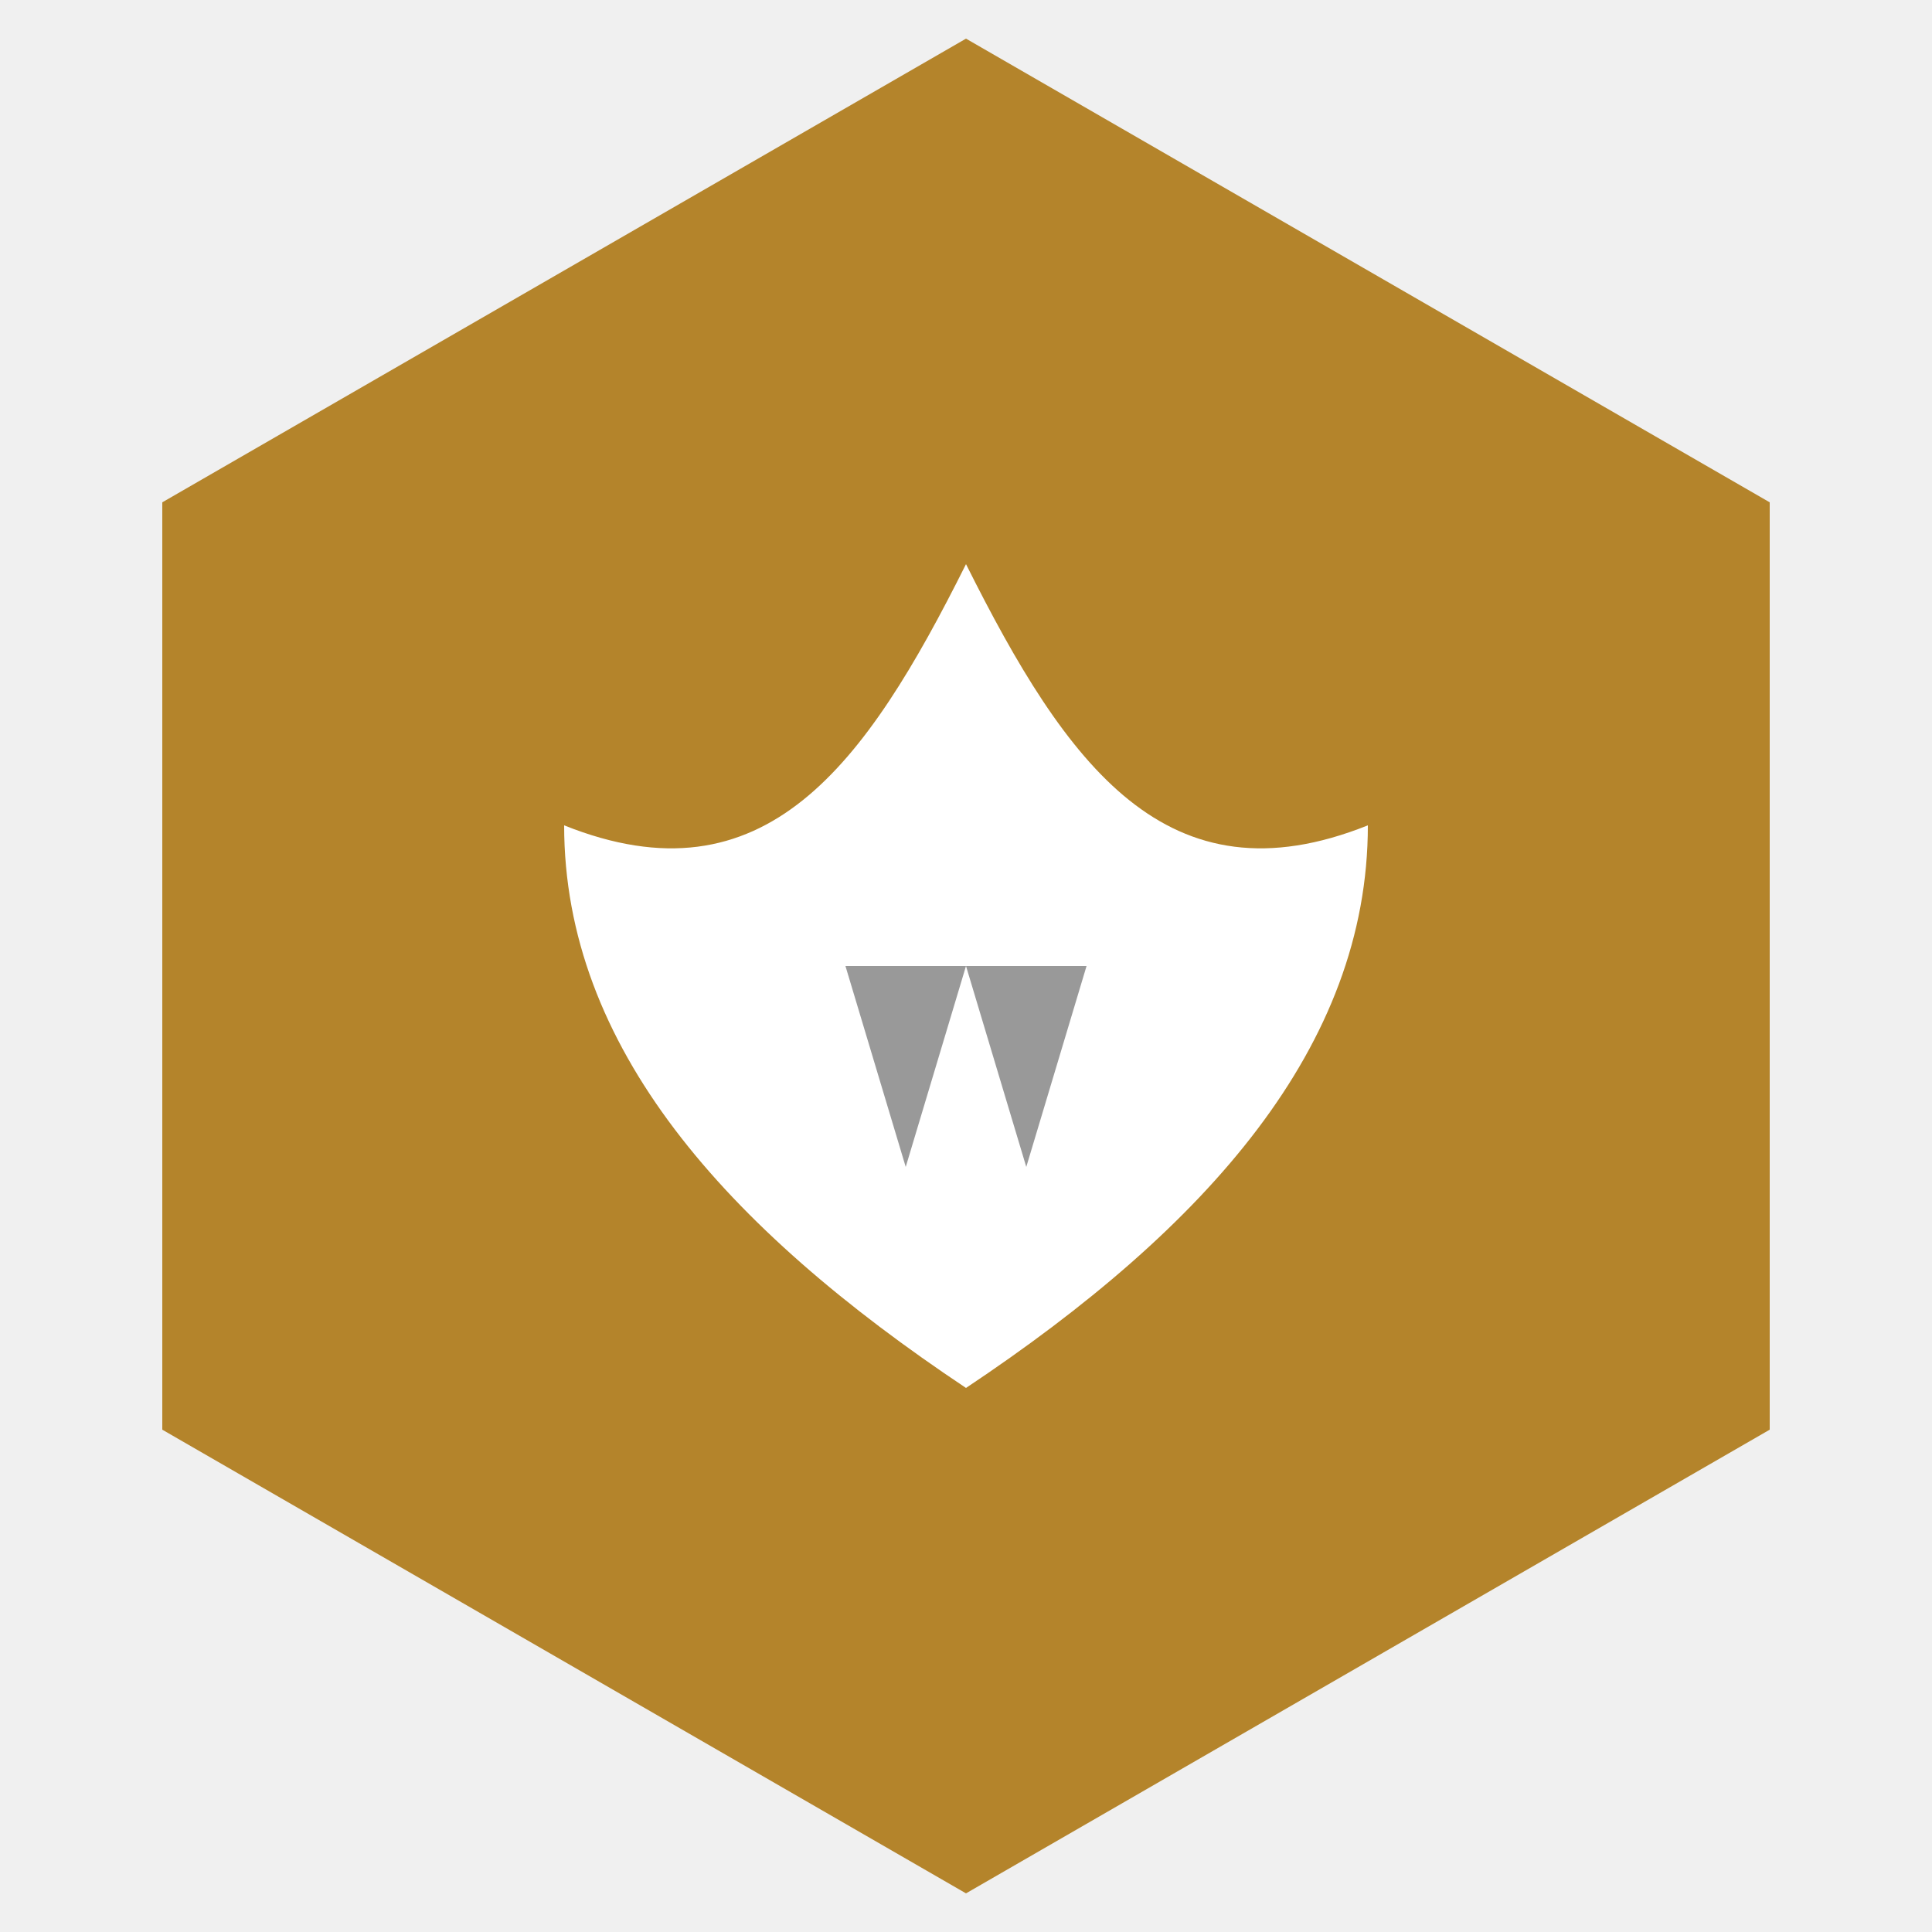
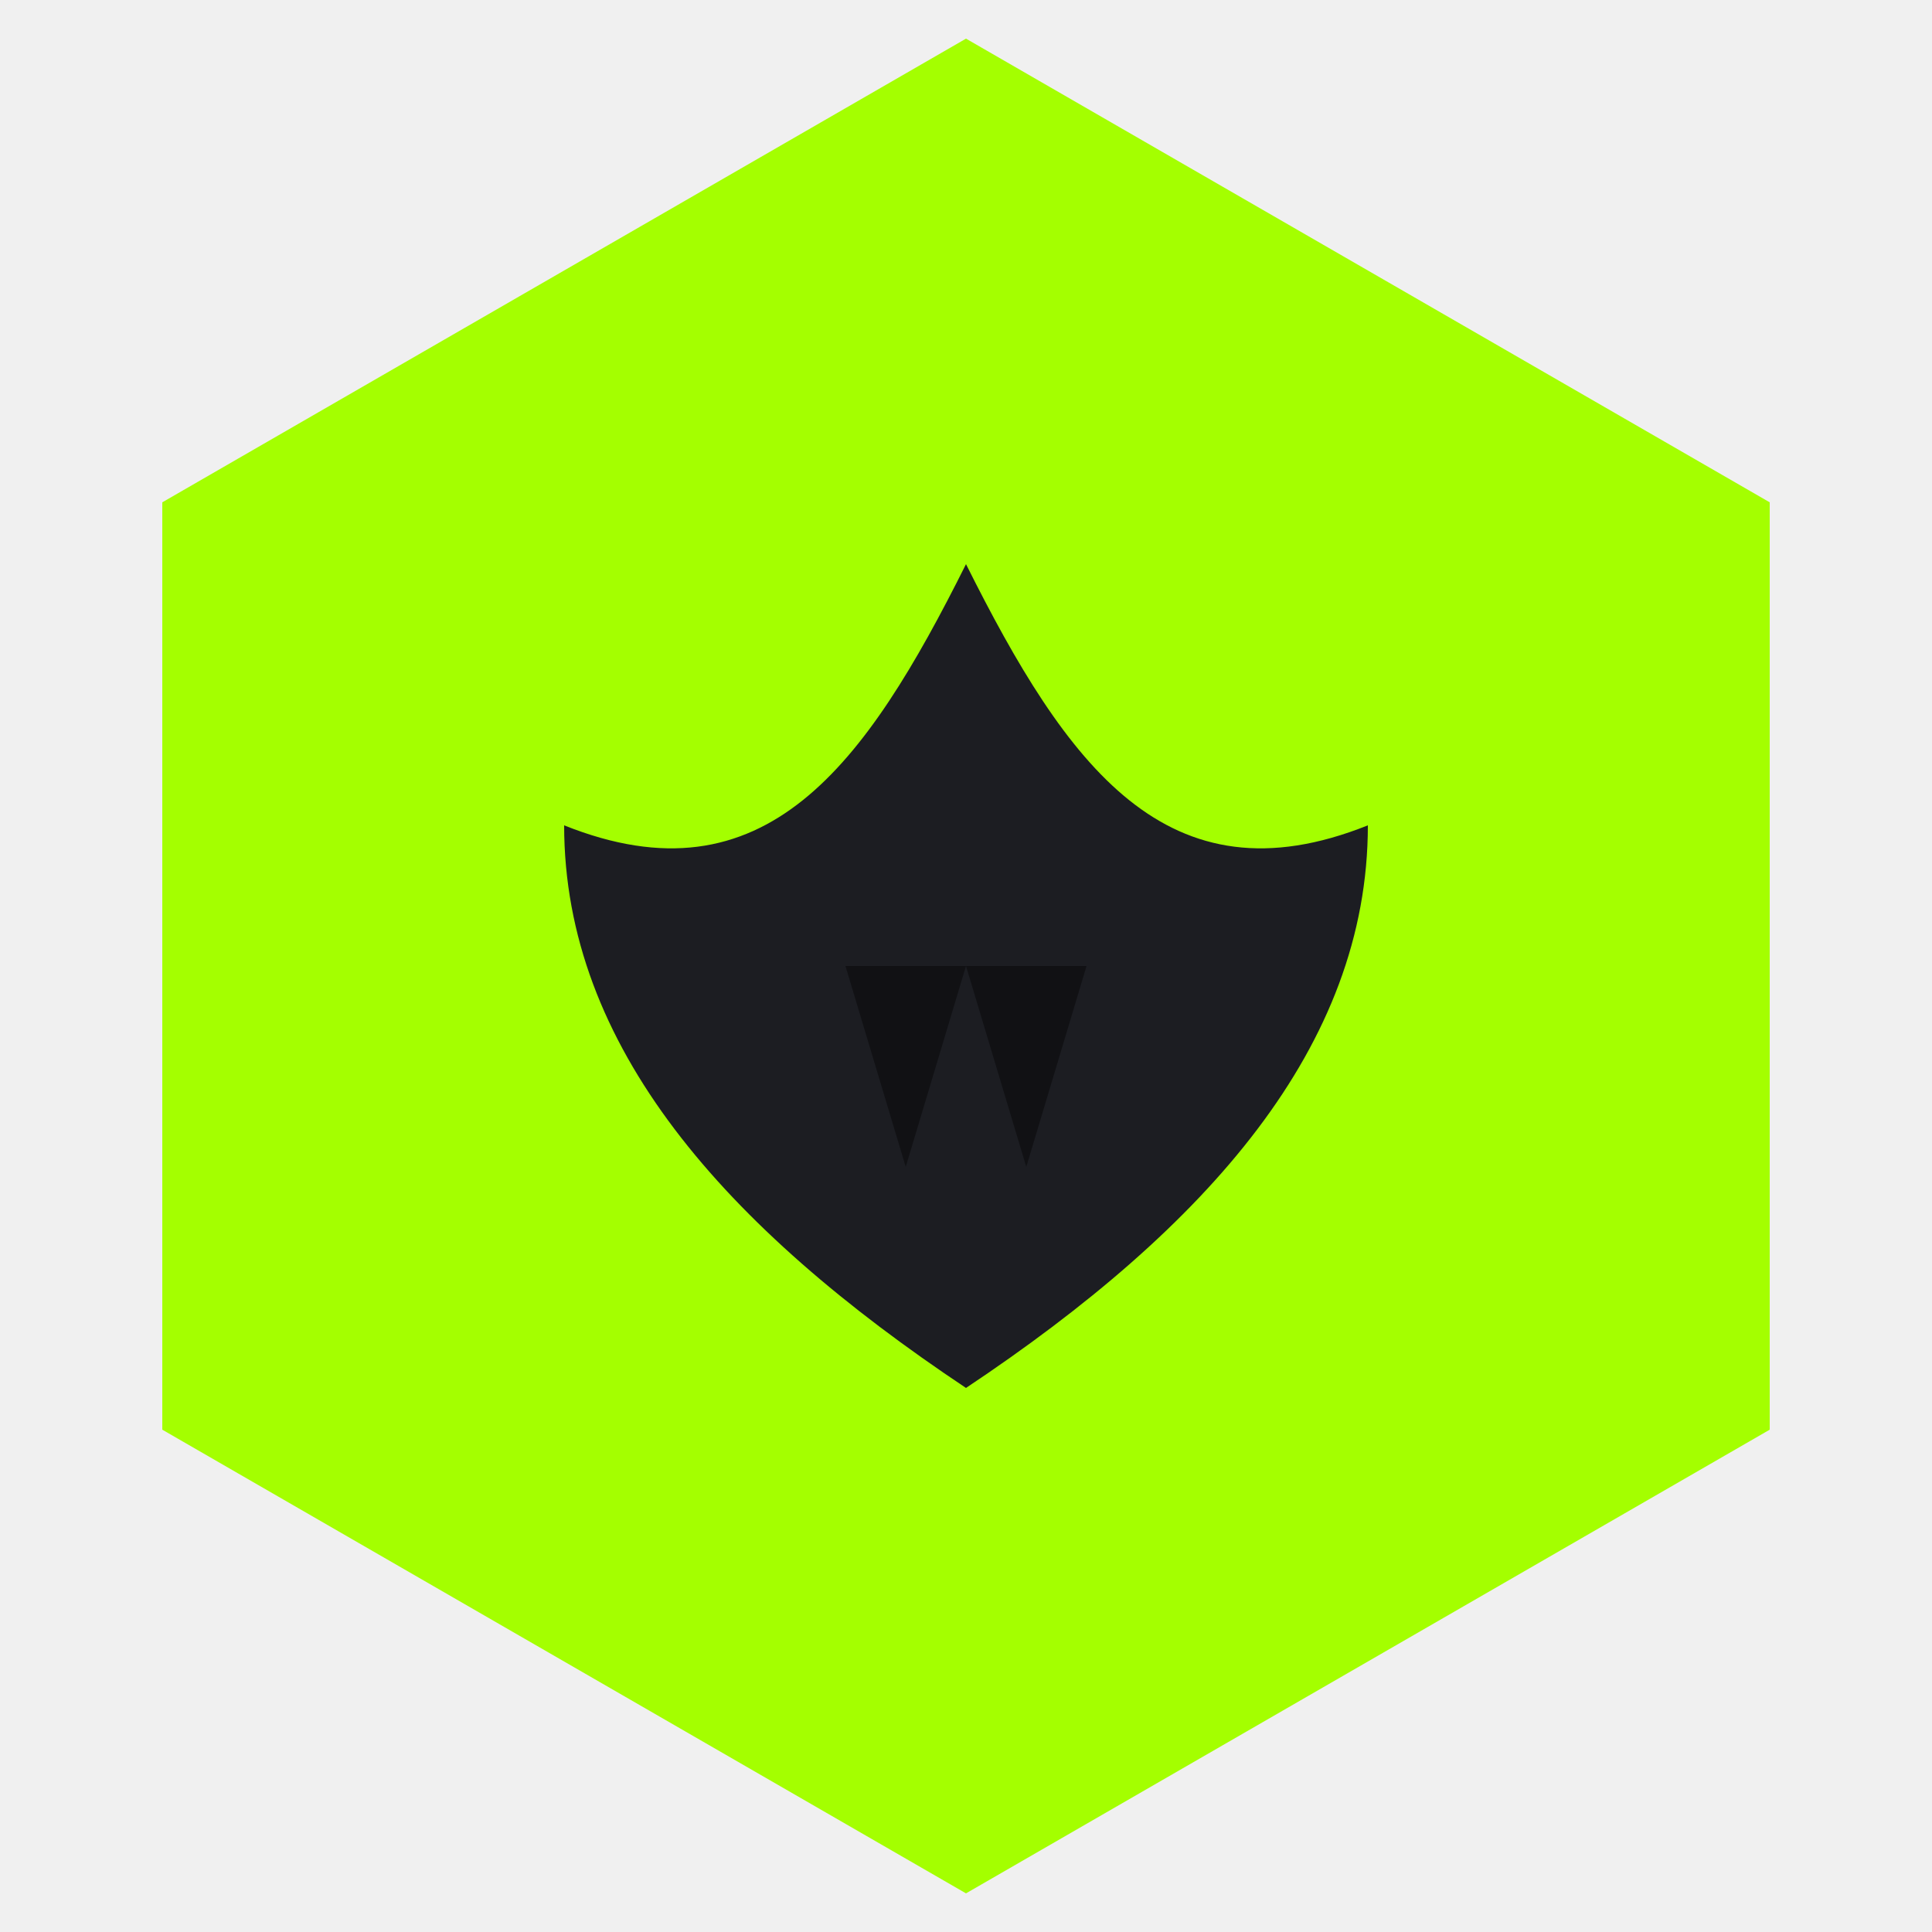
<svg xmlns="http://www.w3.org/2000/svg" viewBox="0 0 100 100">
-   <polygon points="50.0,98.0 8.4,74.0 8.4,26.0 50.0,2.0 91.6,26.0 91.6,74.0" fill="#b4842b" />
+   <polygon points="50.0,98.0 8.4,74.0 8.4,26.0 50.0,2.0 91.6,26.0 91.6,74.0" fill="#a4ff00" />
  <g transform="translate(24 24) scale(.52)">
-     <g fill="#fff" color="#fff">
+     <g fill="#1c1d22" color="#1c1d22">
      <path d="M50 92C26 76 10 58 10 36 30 44 40 30 50 10c10 20 20 34 40 26 0 22-16 40-40 56z" fill-rule="nonzero" />
      <path fill="#000" fill-opacity=".4" d="M38 50 44 70l6-20zM50 50l6 20 6-20z" fill-rule="nonzero" />
    </g>
  </g>
</svg>
